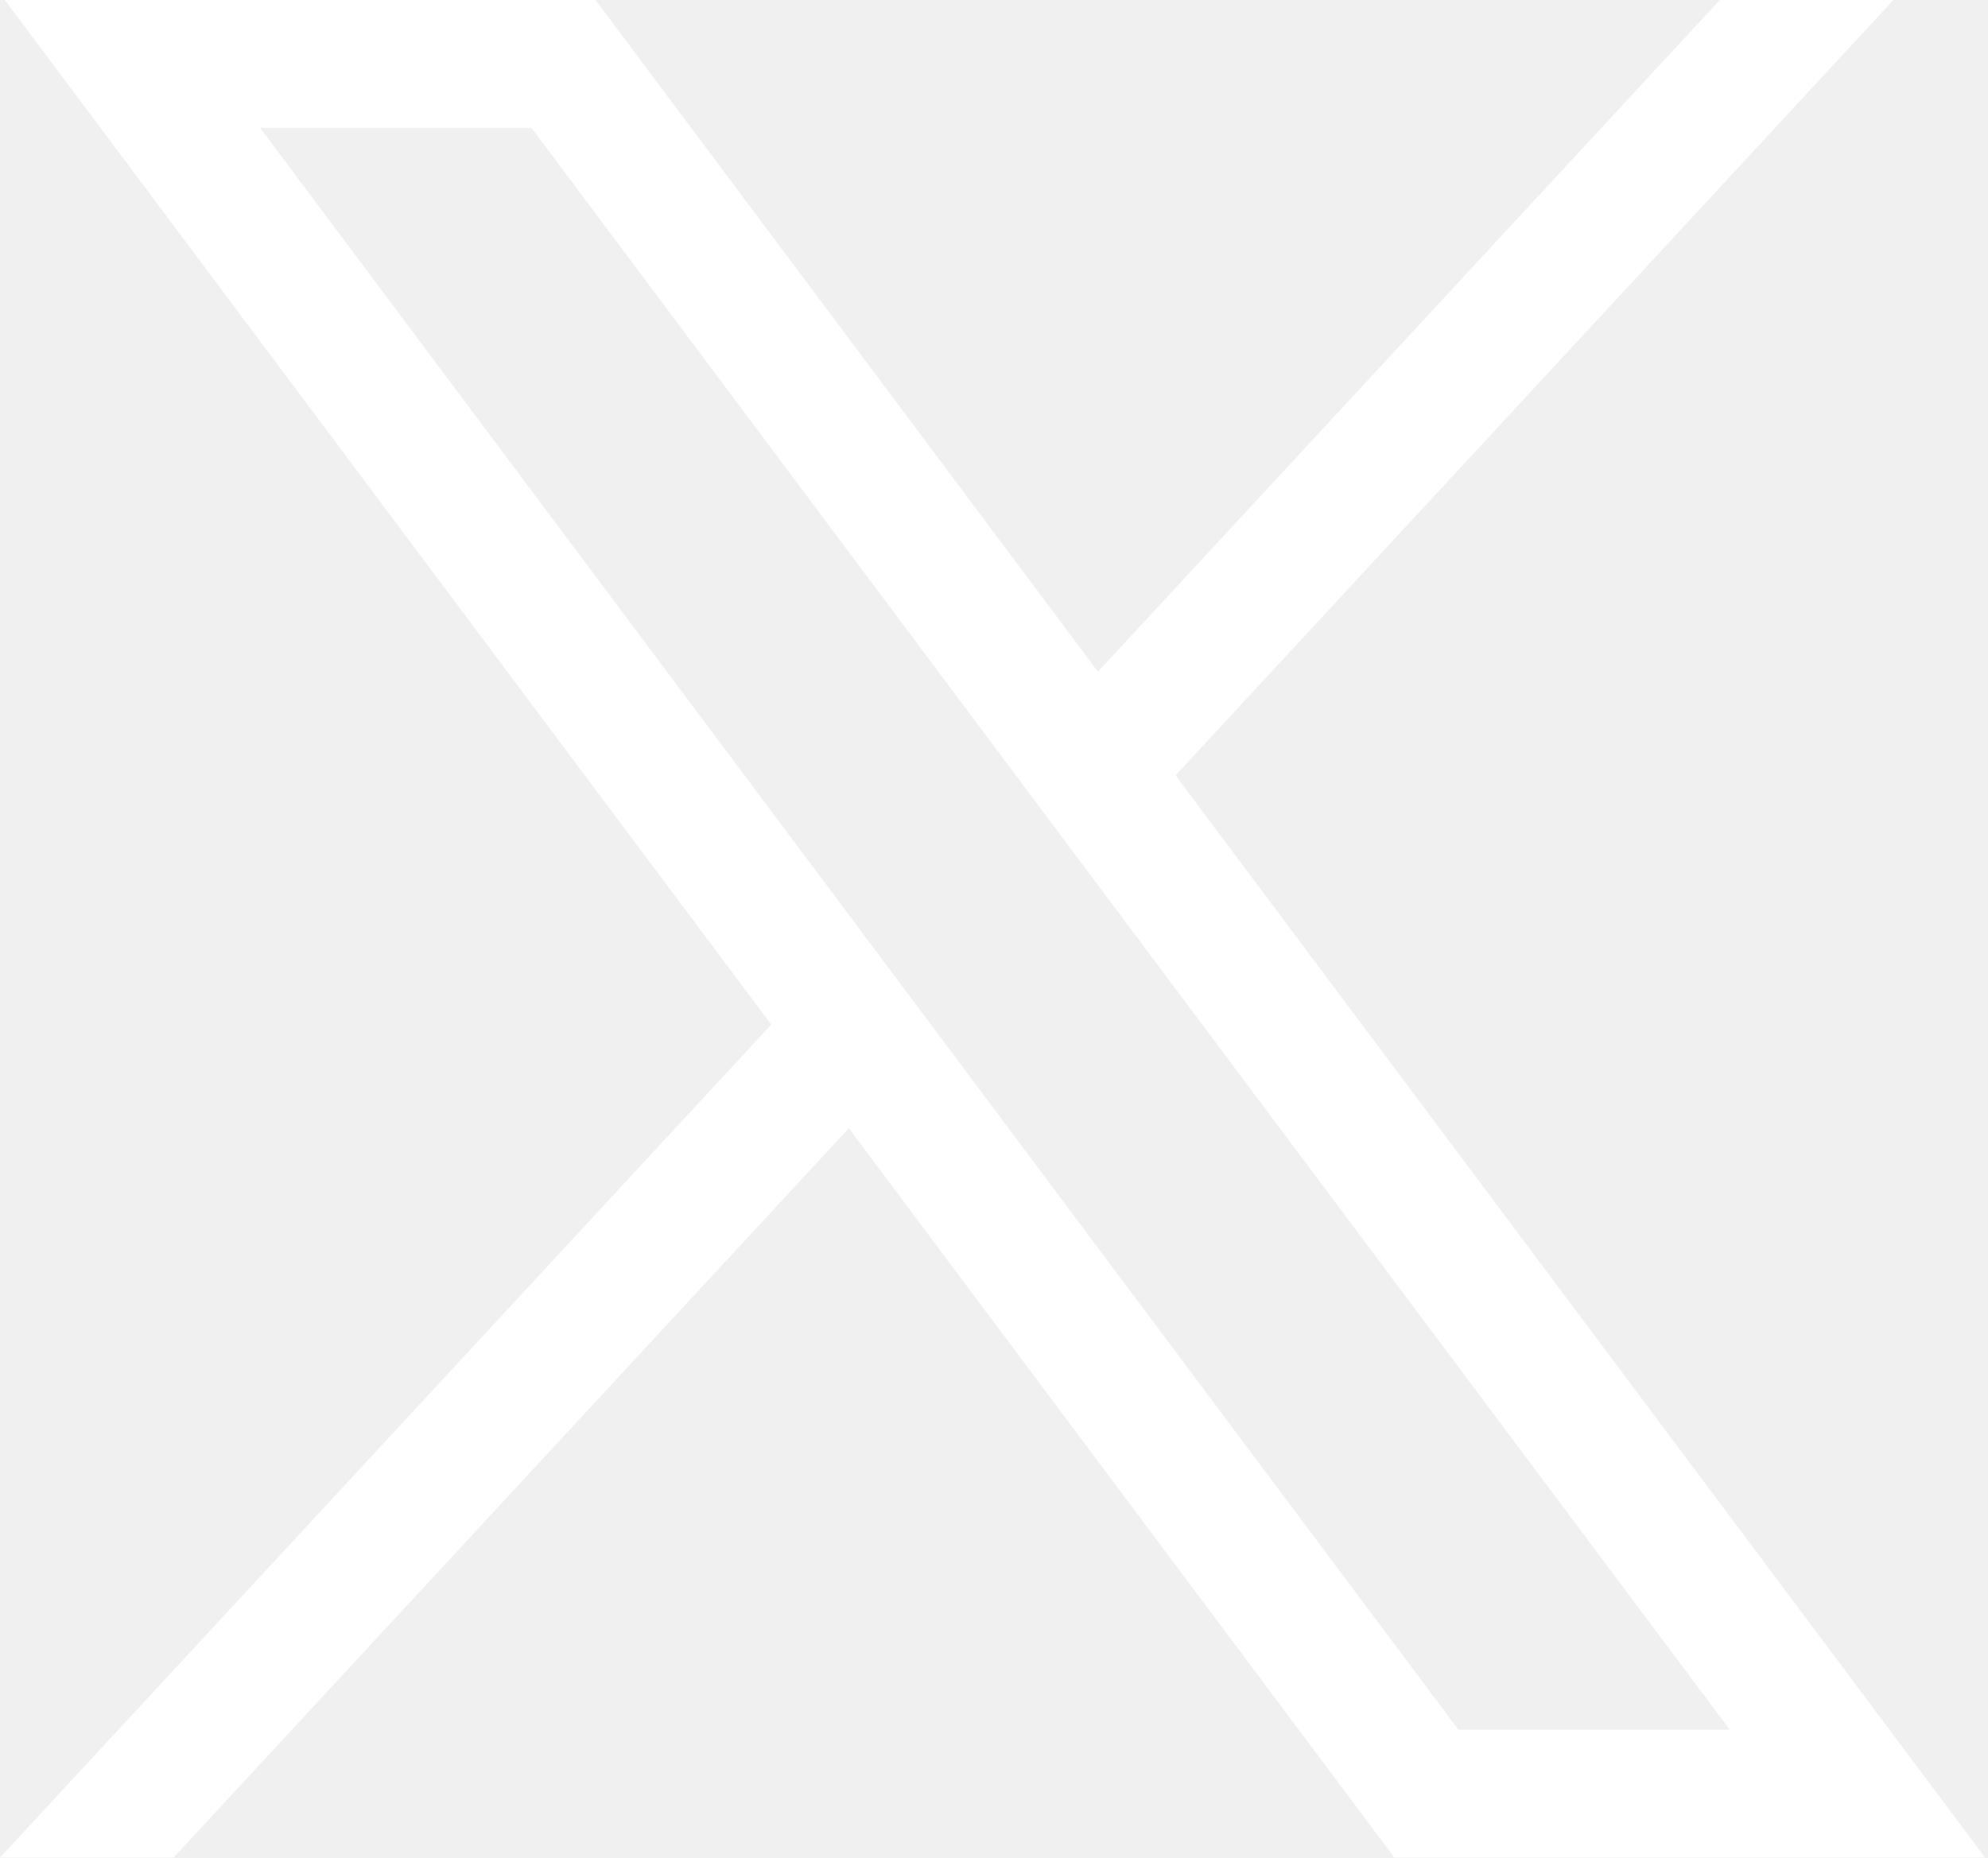
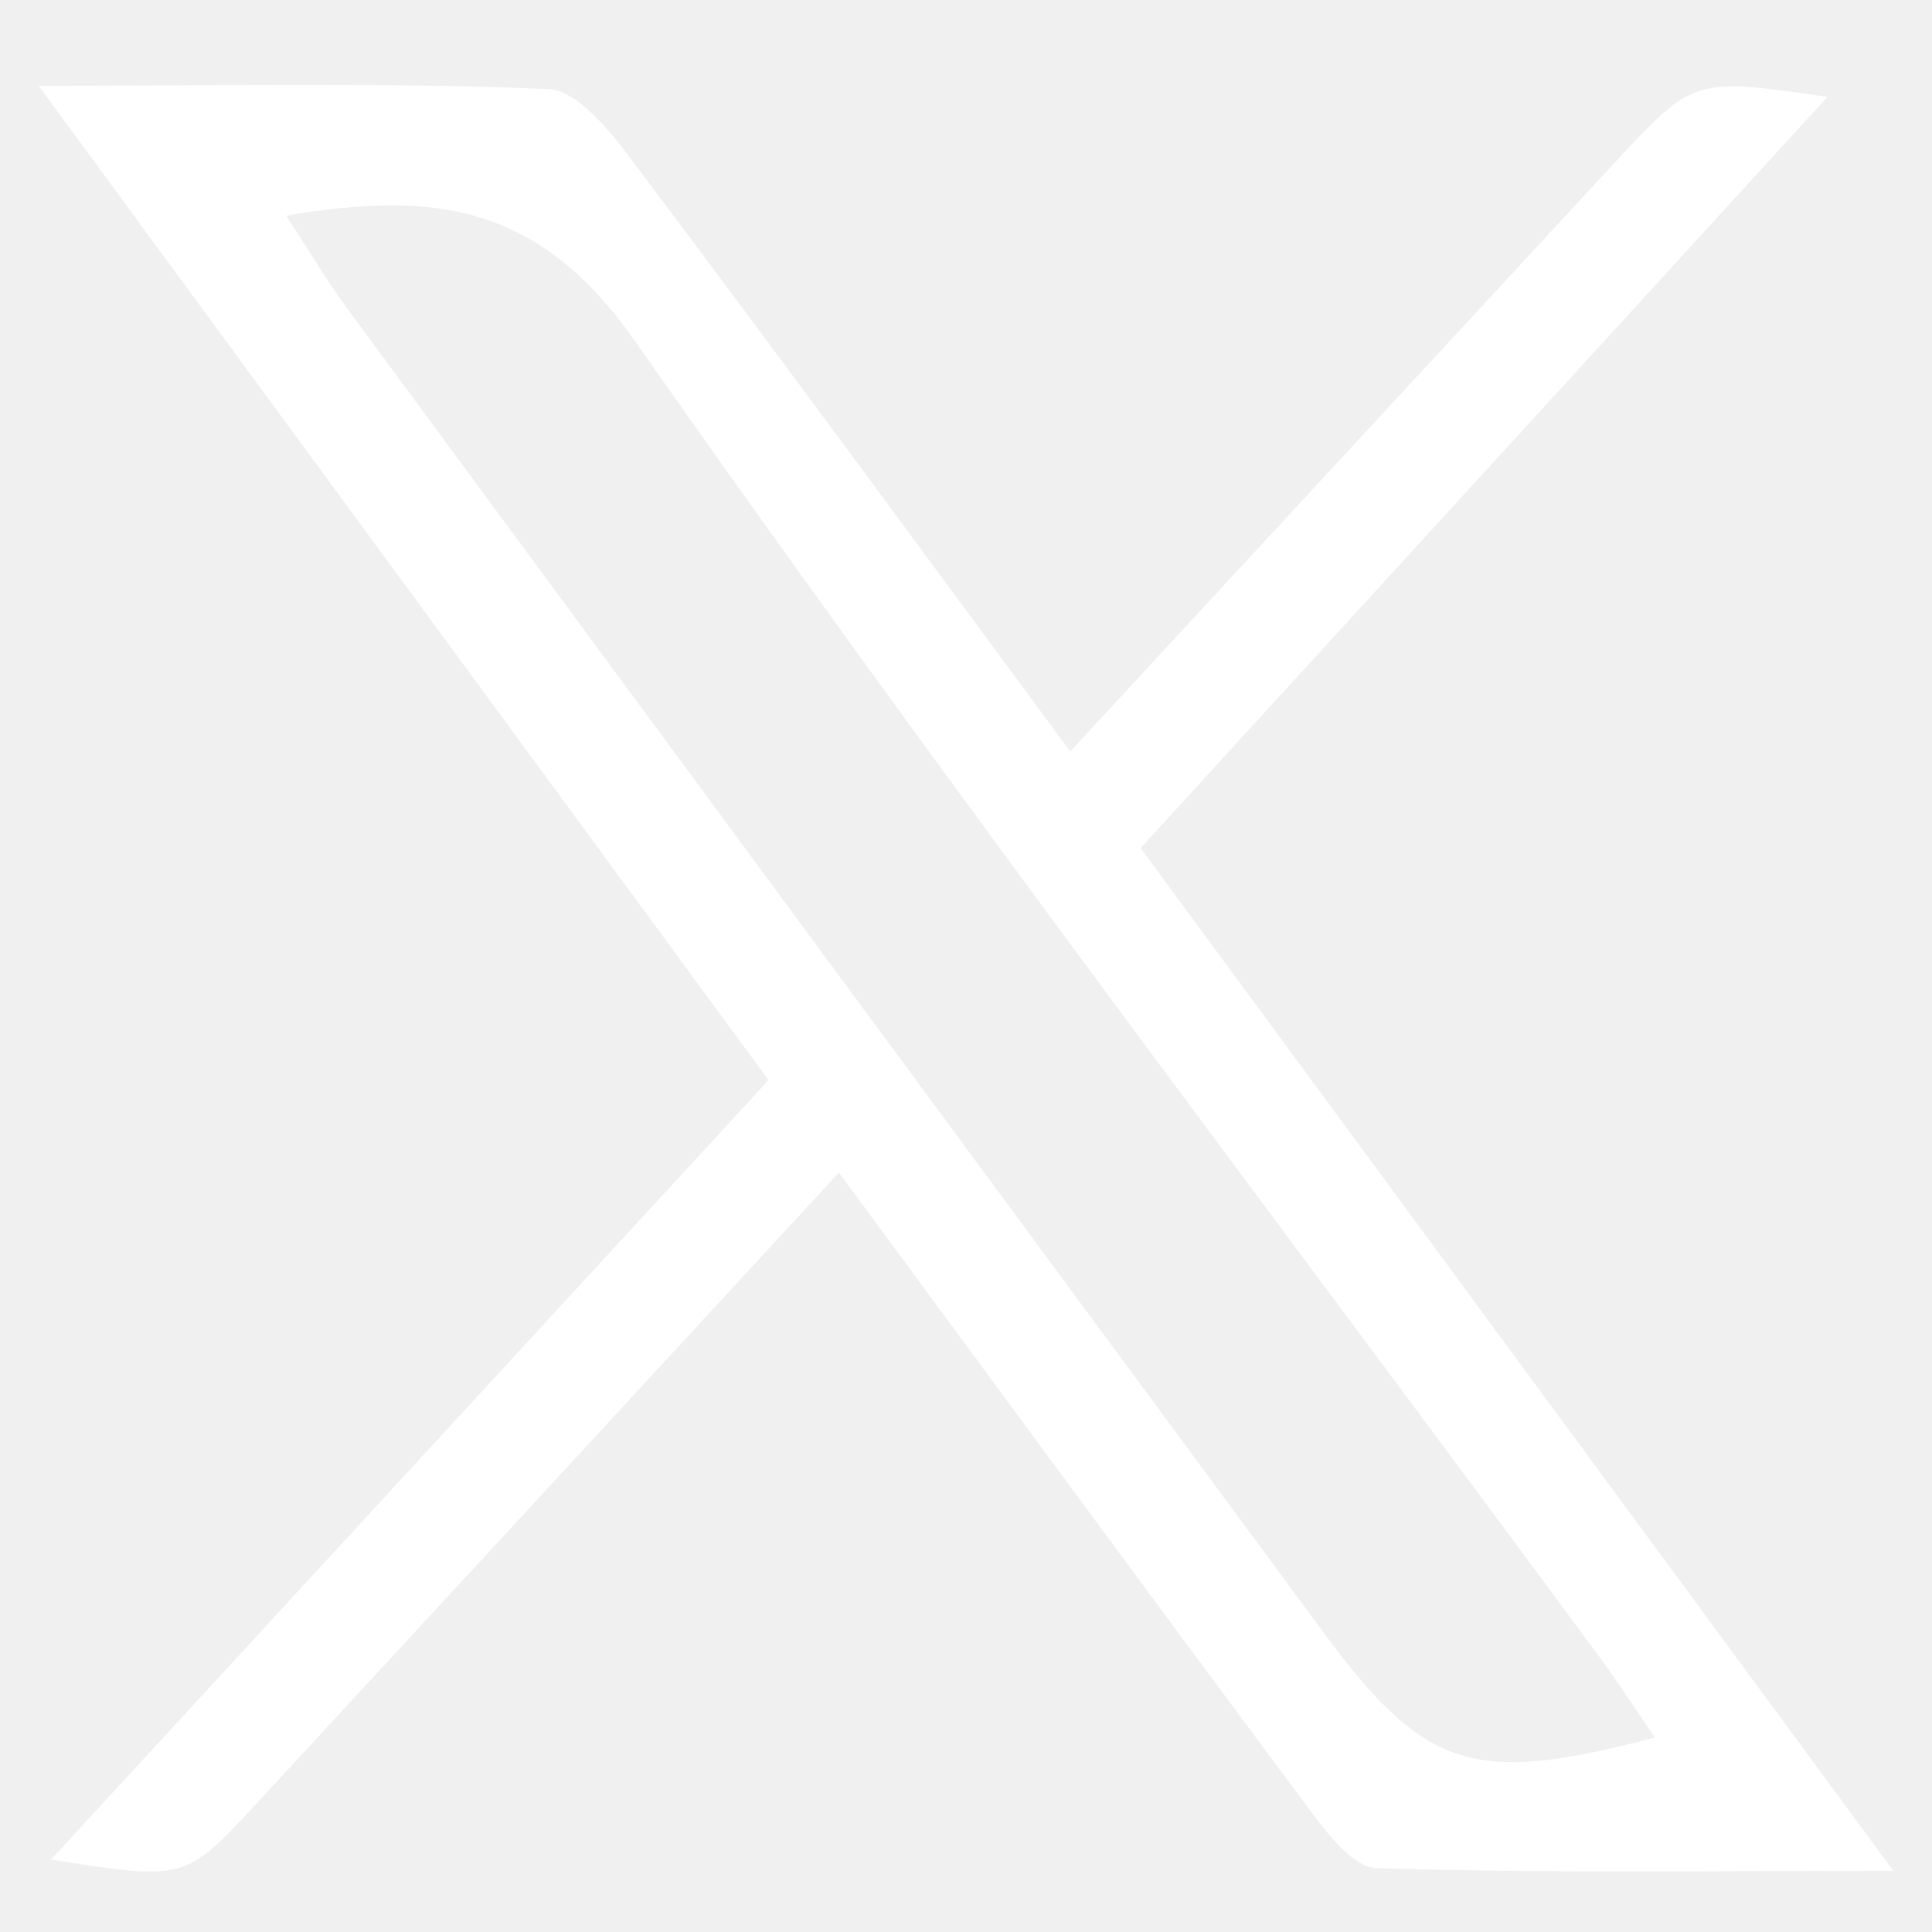
- <svg xmlns="http://www.w3.org/2000/svg" width="107" height="100" viewBox="0 0 107 100" fill="none">
-   <path d="M0.26 0L41.511 55.156L0 100H9.342L45.685 60.738L75.049 100H106.842L63.271 41.742L101.909 0H92.566L59.096 36.159L32.053 0H0.26ZM13.999 6.882H28.605L93.101 93.117H78.496L13.999 6.882Z" fill="white" />
+ <svg xmlns="http://www.w3.org/2000/svg" width="50" height="50" viewBox="0 0 50 50" fill="none">
+   <mask id="mask0_257_56" style="mask-type:luminance" maskUnits="userSpaceOnUse" x="1" y="2" width="48" height="47">
+     <path d="M1 2H49V48.667H1V2Z" fill="white" />
+   </mask>
+   <g mask="url(#mask0_257_56)">
+     <path d="M1.321 48.124L19.89 27.953L1 2.22C5.76 2.22 9.977 2.129 14.185 2.304C14.934 2.335 15.774 3.375 16.34 4.128C20.094 9.115 23.784 14.151 27.698 19.447C32.487 14.268 37.13 9.244 41.775 4.224C43.832 2.003 43.836 2.007 47.296 2.507L29.519 21.948L49 48.417C44.174 48.417 39.89 48.48 35.615 48.347C35.012 48.327 34.333 47.428 33.866 46.8C29.861 41.427 25.897 36.023 21.711 30.347C16.583 35.904 11.627 41.278 6.664 46.648C4.791 48.676 4.785 48.672 1.321 48.124ZM7.405 5.581C8.001 6.489 8.449 7.254 8.972 7.964C17.382 19.381 25.799 30.796 34.222 42.206C36.874 45.804 38.113 46.212 42.826 44.967C42.338 44.253 41.898 43.569 41.417 42.914C33.056 31.576 24.514 20.368 16.431 8.824C13.95 5.283 11.23 4.928 7.405 5.581Z" fill="white" />
+   </g>
</svg>
